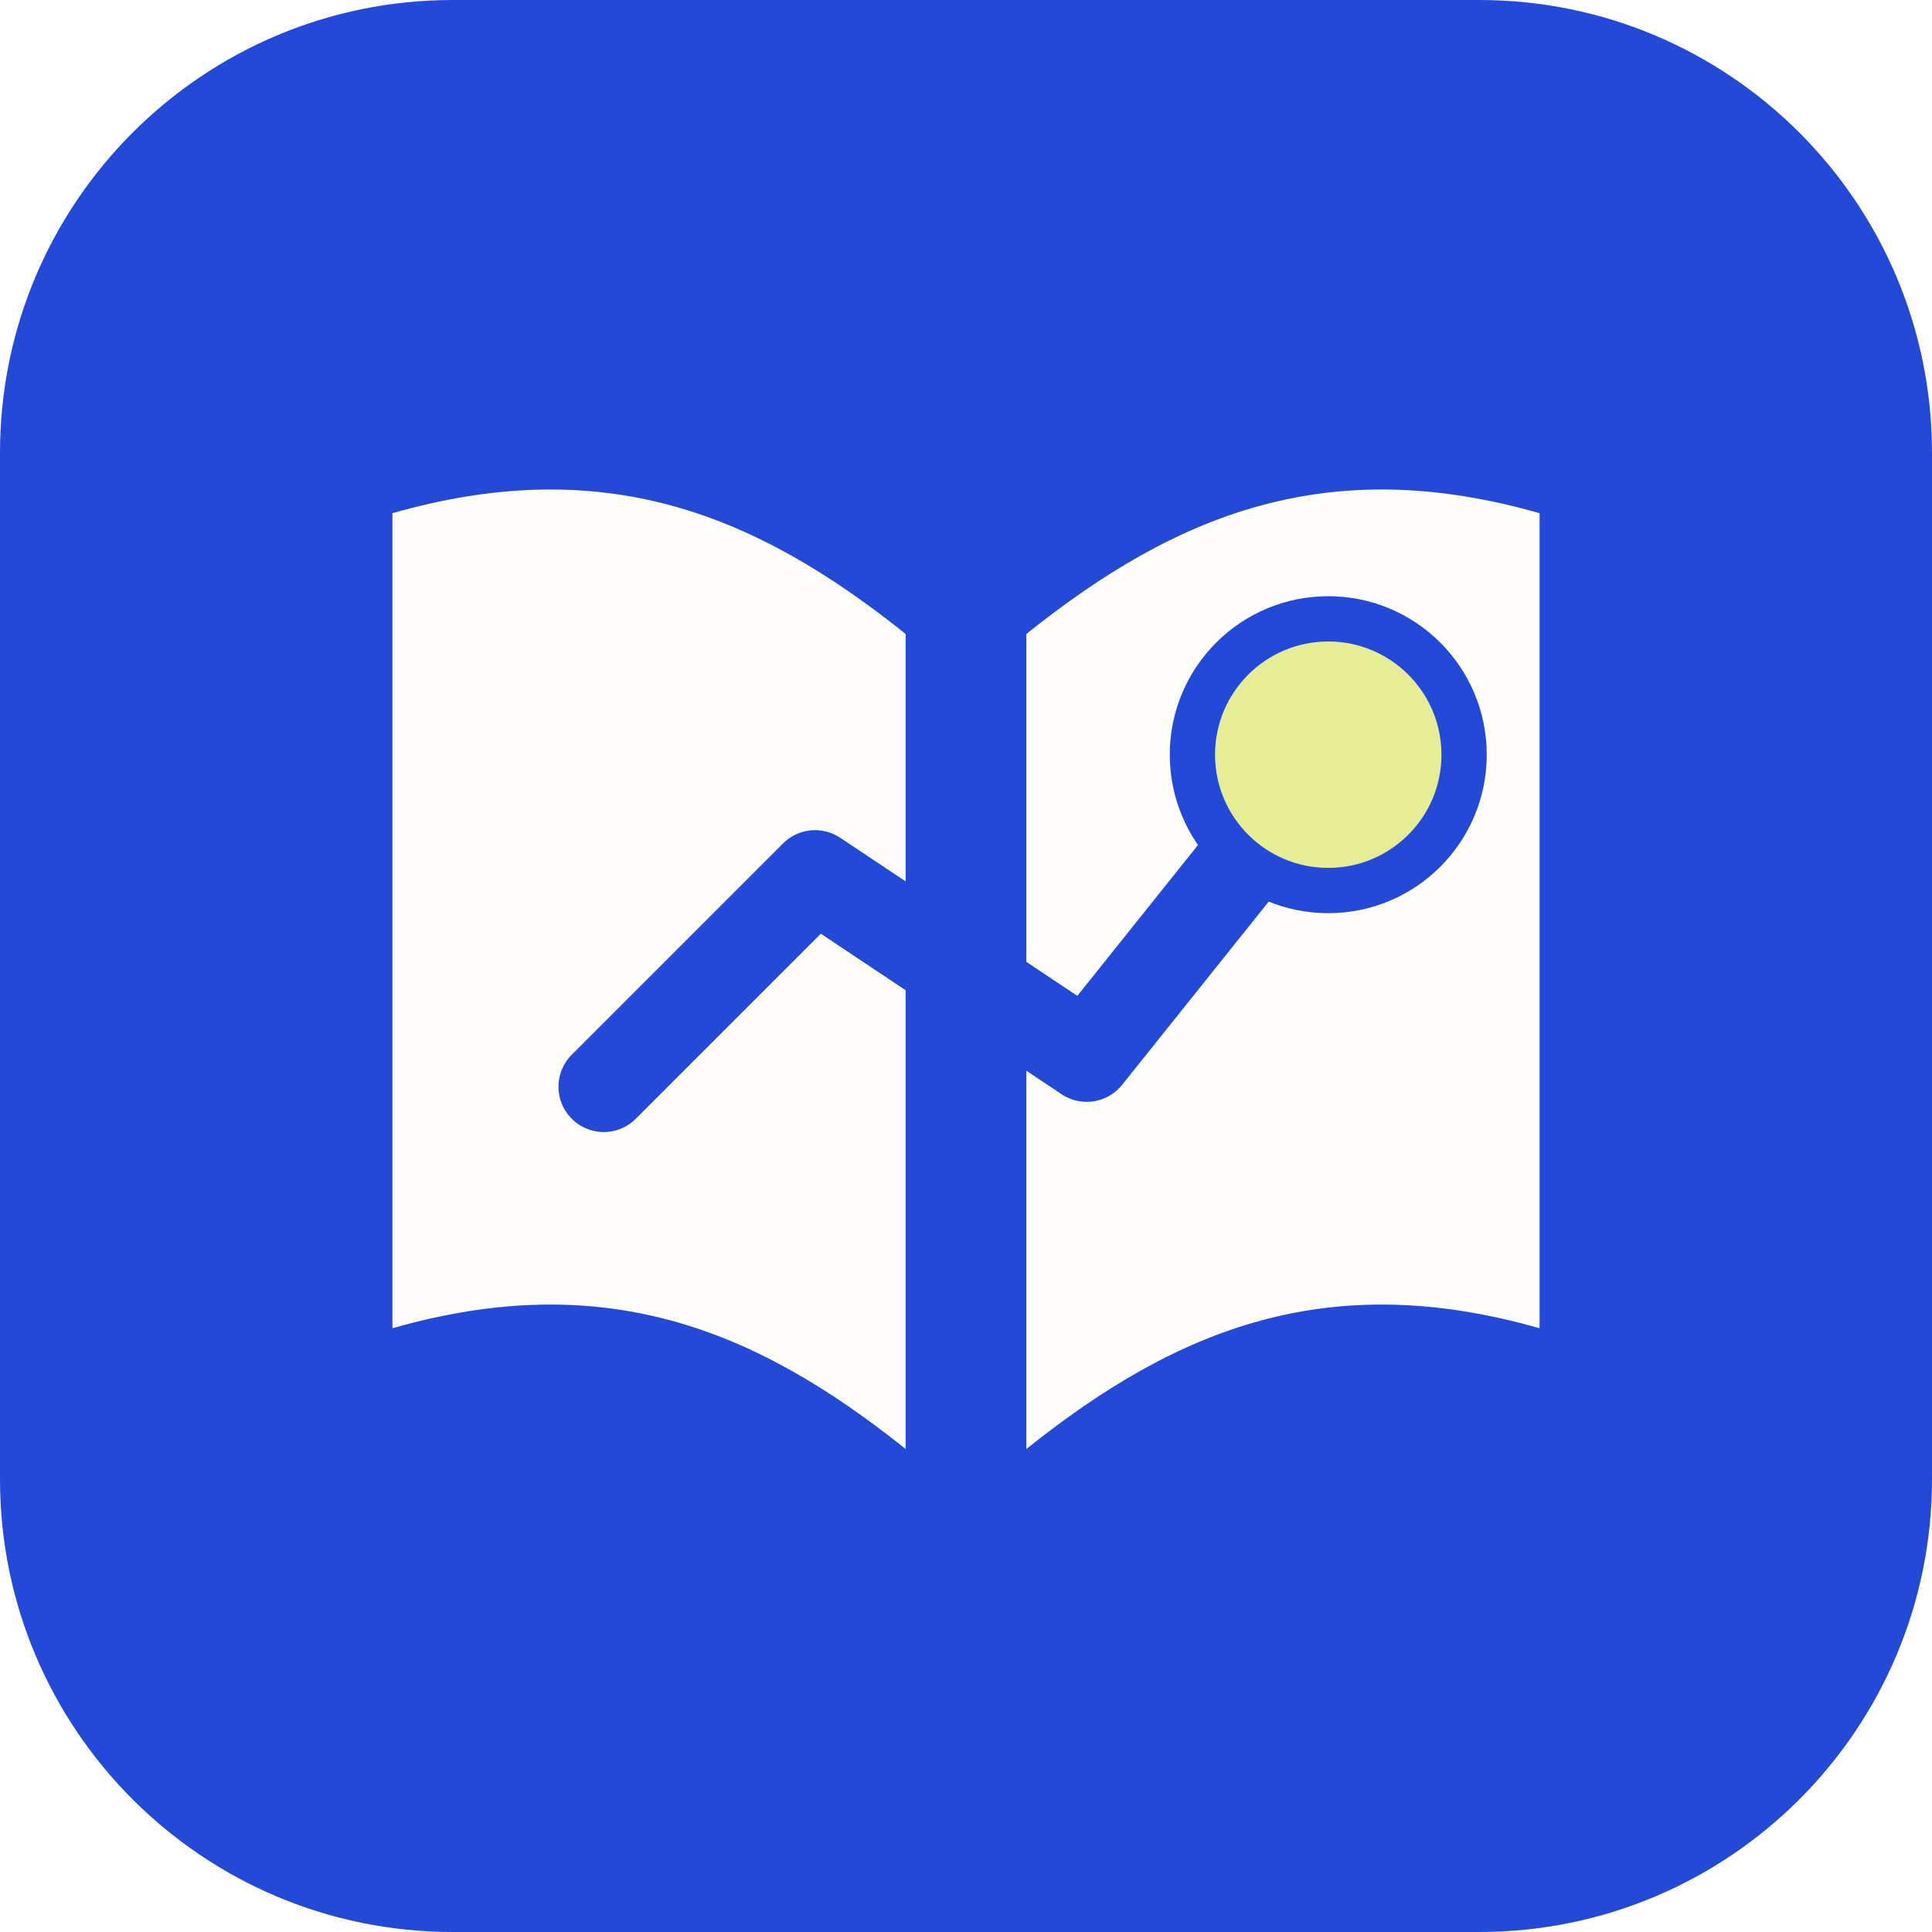
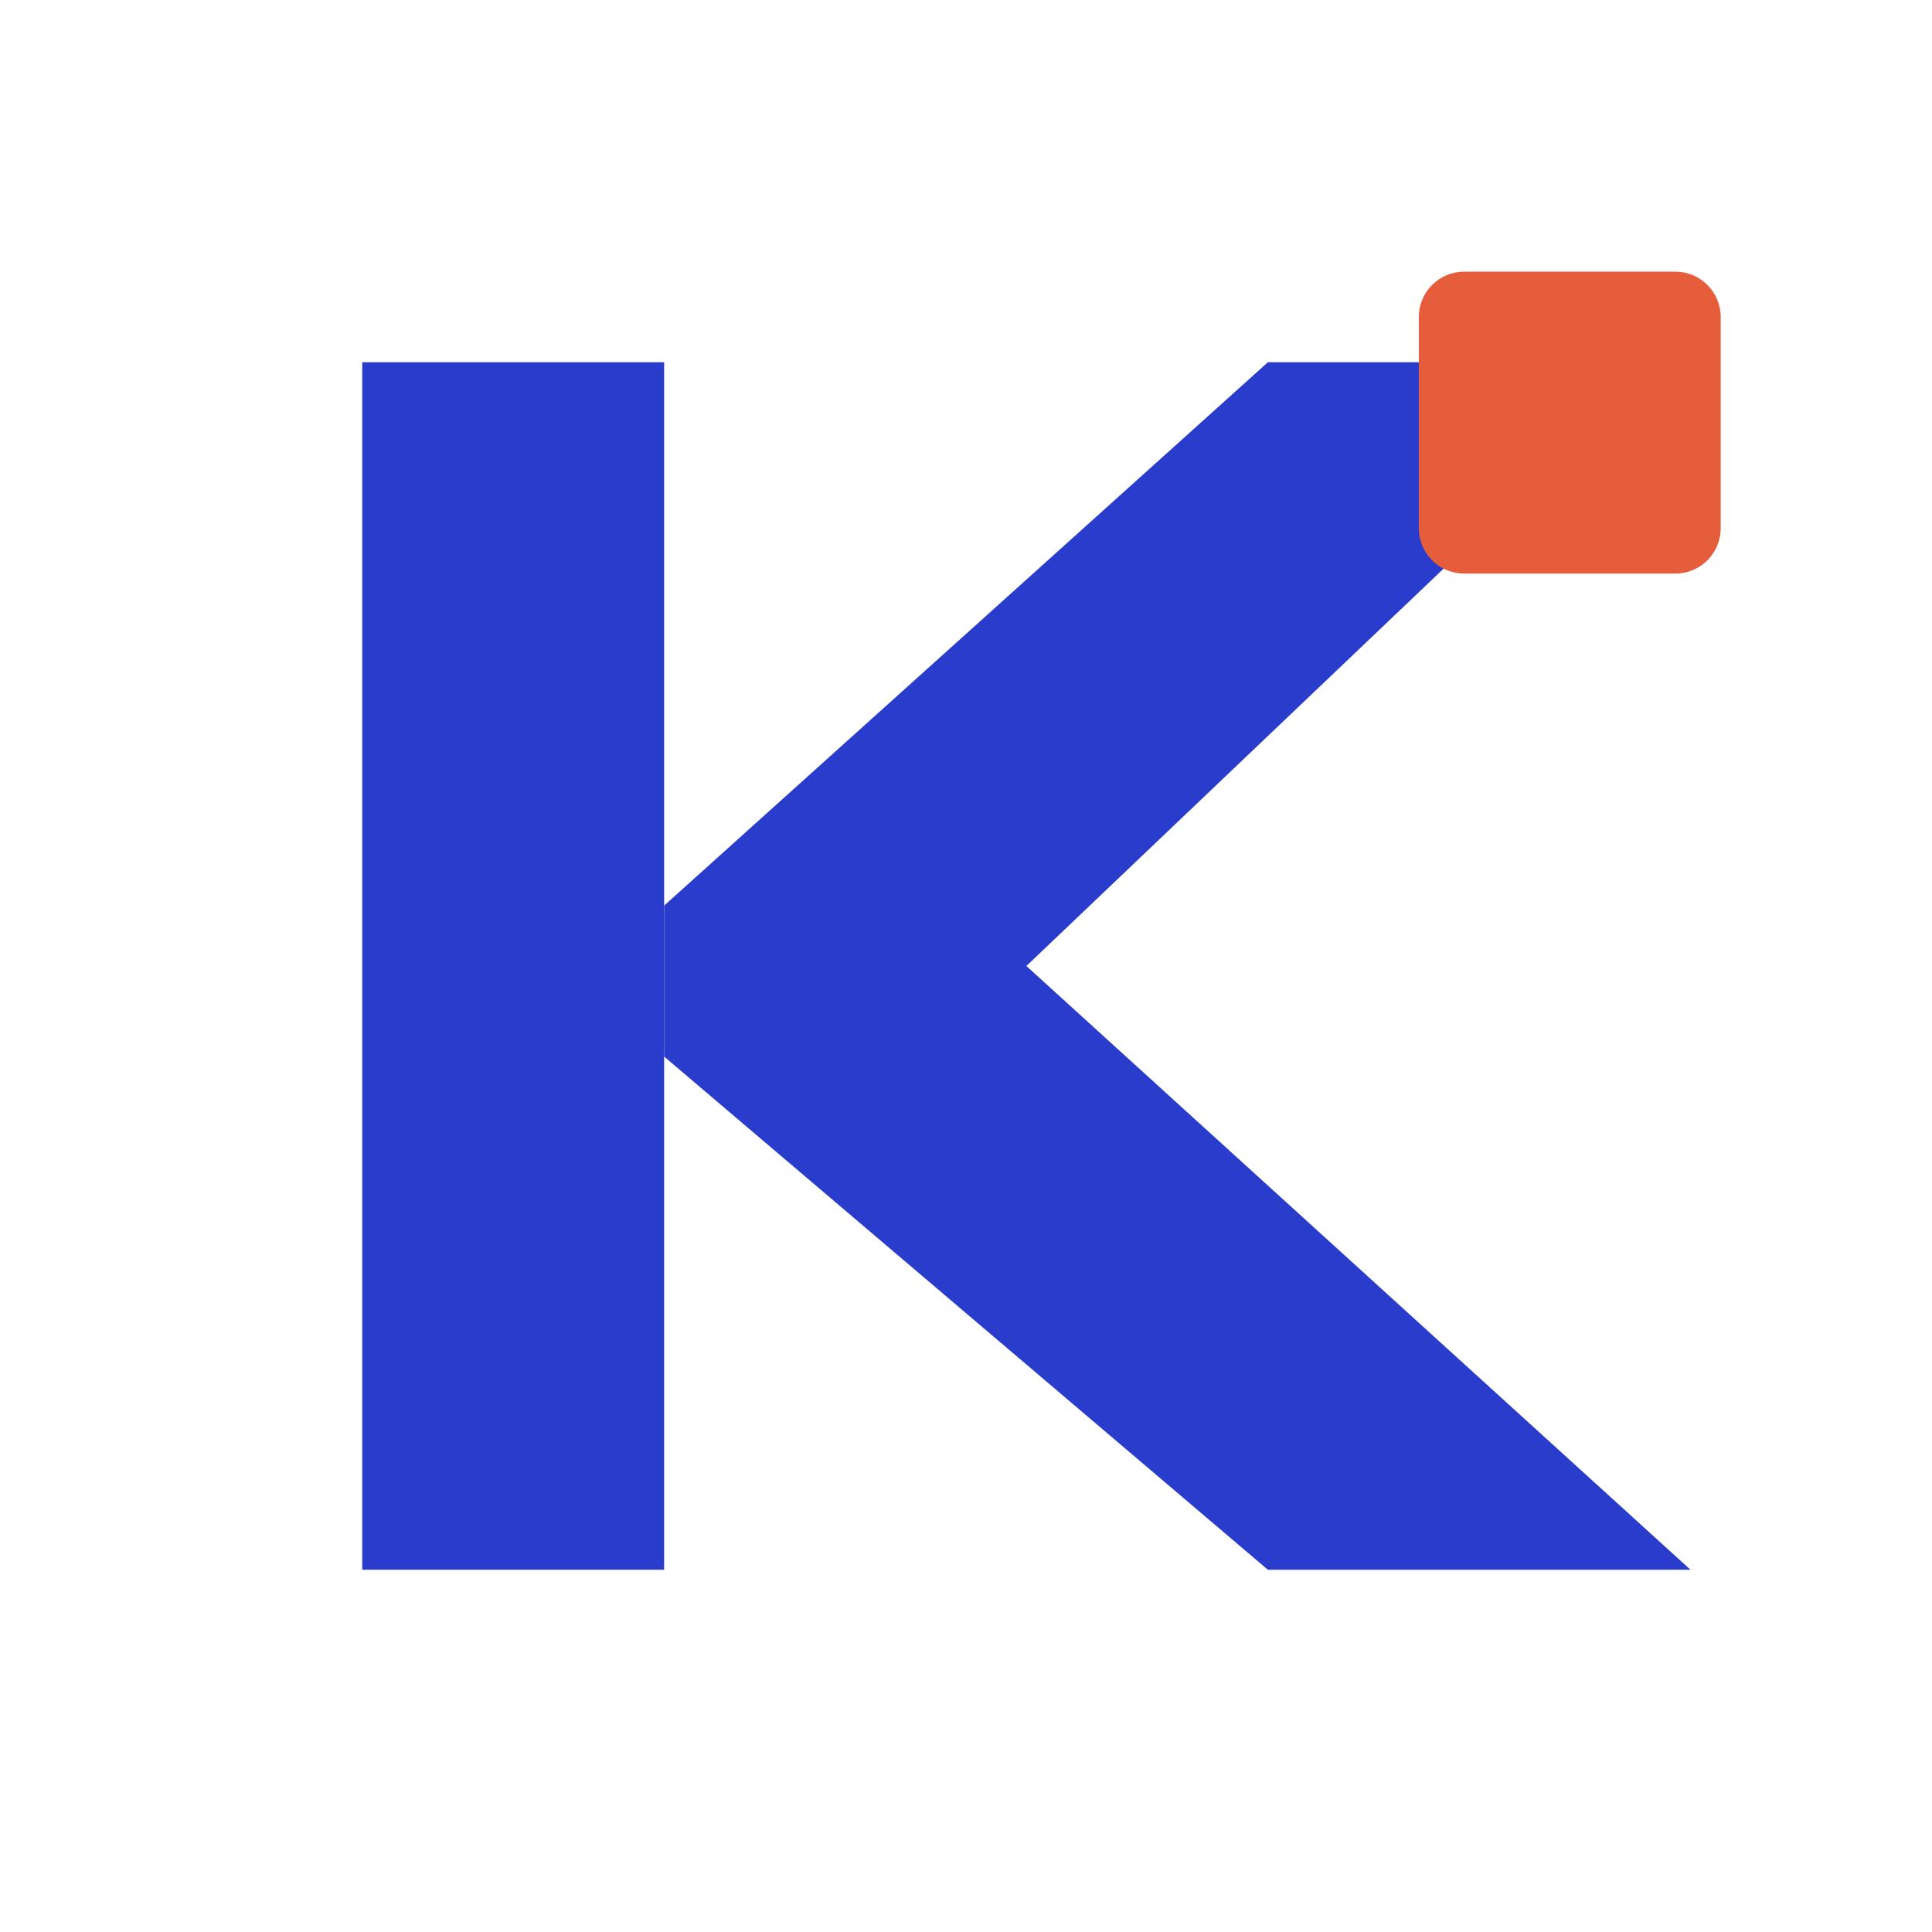
<svg xmlns="http://www.w3.org/2000/svg" width="256" height="256" viewBox="0 0 64 64" fill="none" role="img" aria-labelledby="logo-title">
-   <rect width="64" height="64" rx="15" fill="#2448d8" />
-   <path d="M13 17C20 15 25 17 30 21V48C25 44 20 42 13 44V17Z" fill="#fffefa" />
-   <path d="M34 21C39 17 44 15 51 17V44C44 42 39 44 34 48V21Z" fill="#fffefa" />
-   <path d="M20 36L27 29L36 35L44 25" stroke="#2448d8" stroke-width="3" stroke-linecap="round" stroke-linejoin="round" />
-   <circle cx="44" cy="25" r="4.5" fill="#e5ee95" stroke="#2448d8" stroke-width="1.5" />
+   <path class="logo-stem" d="M12 12H22V52H12Z" fill="#293ccb" />
+   <path class="logo-arms" d="M22 30L42 12H55L34 32L56 52H42L22 35Z" fill="#293ccb" />
+   <rect class="logo-index" x="47" y="9" width="10" height="10" rx="1.5" fill="#e65d3b" />
</svg>
